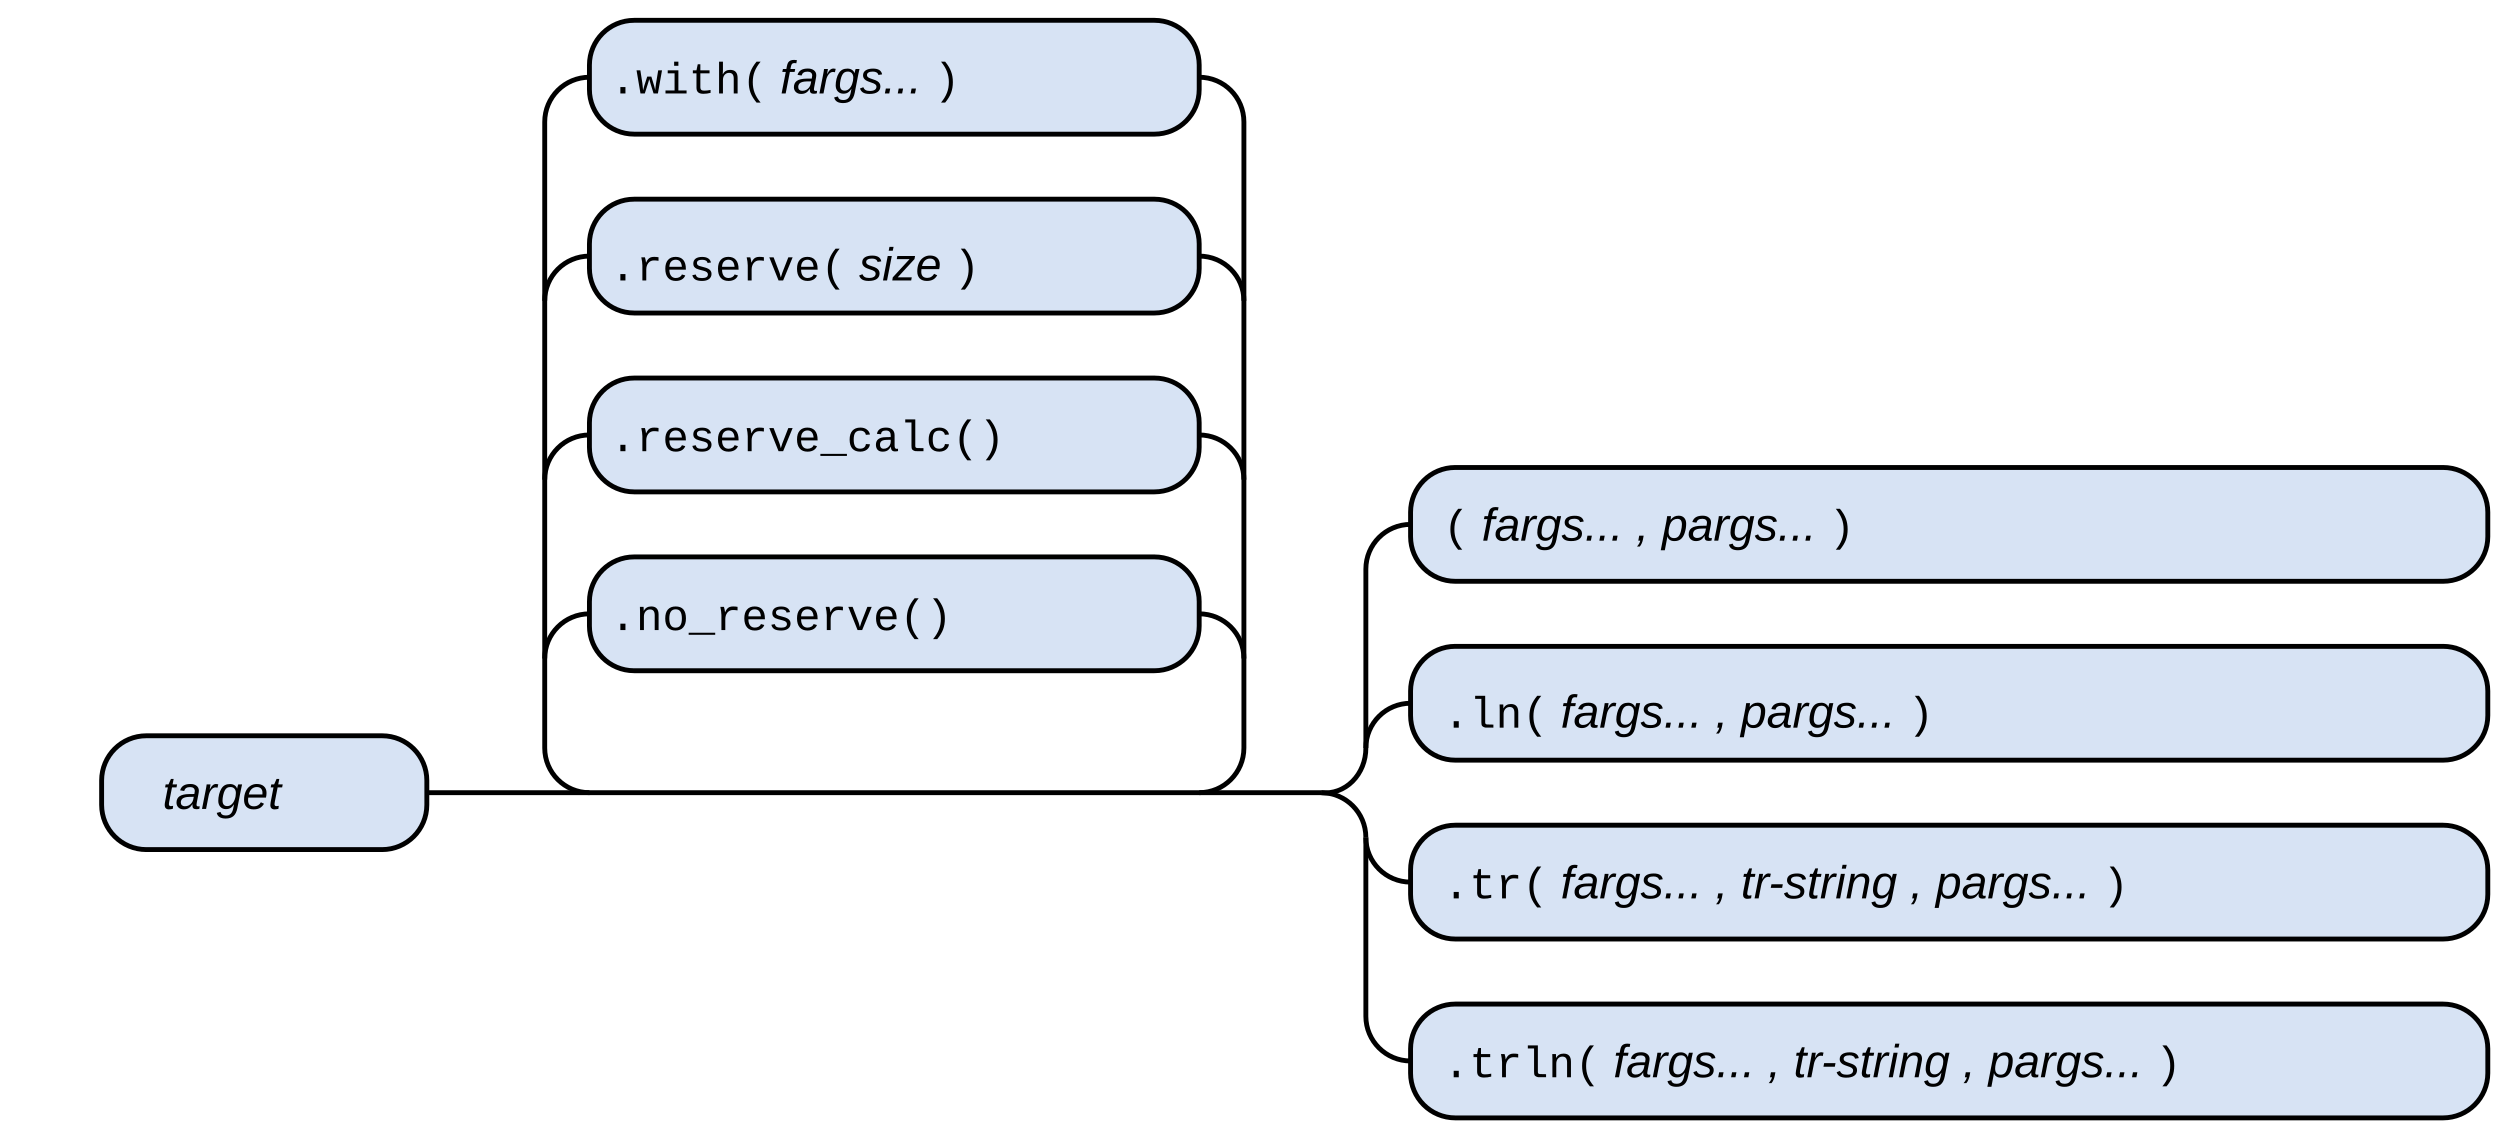
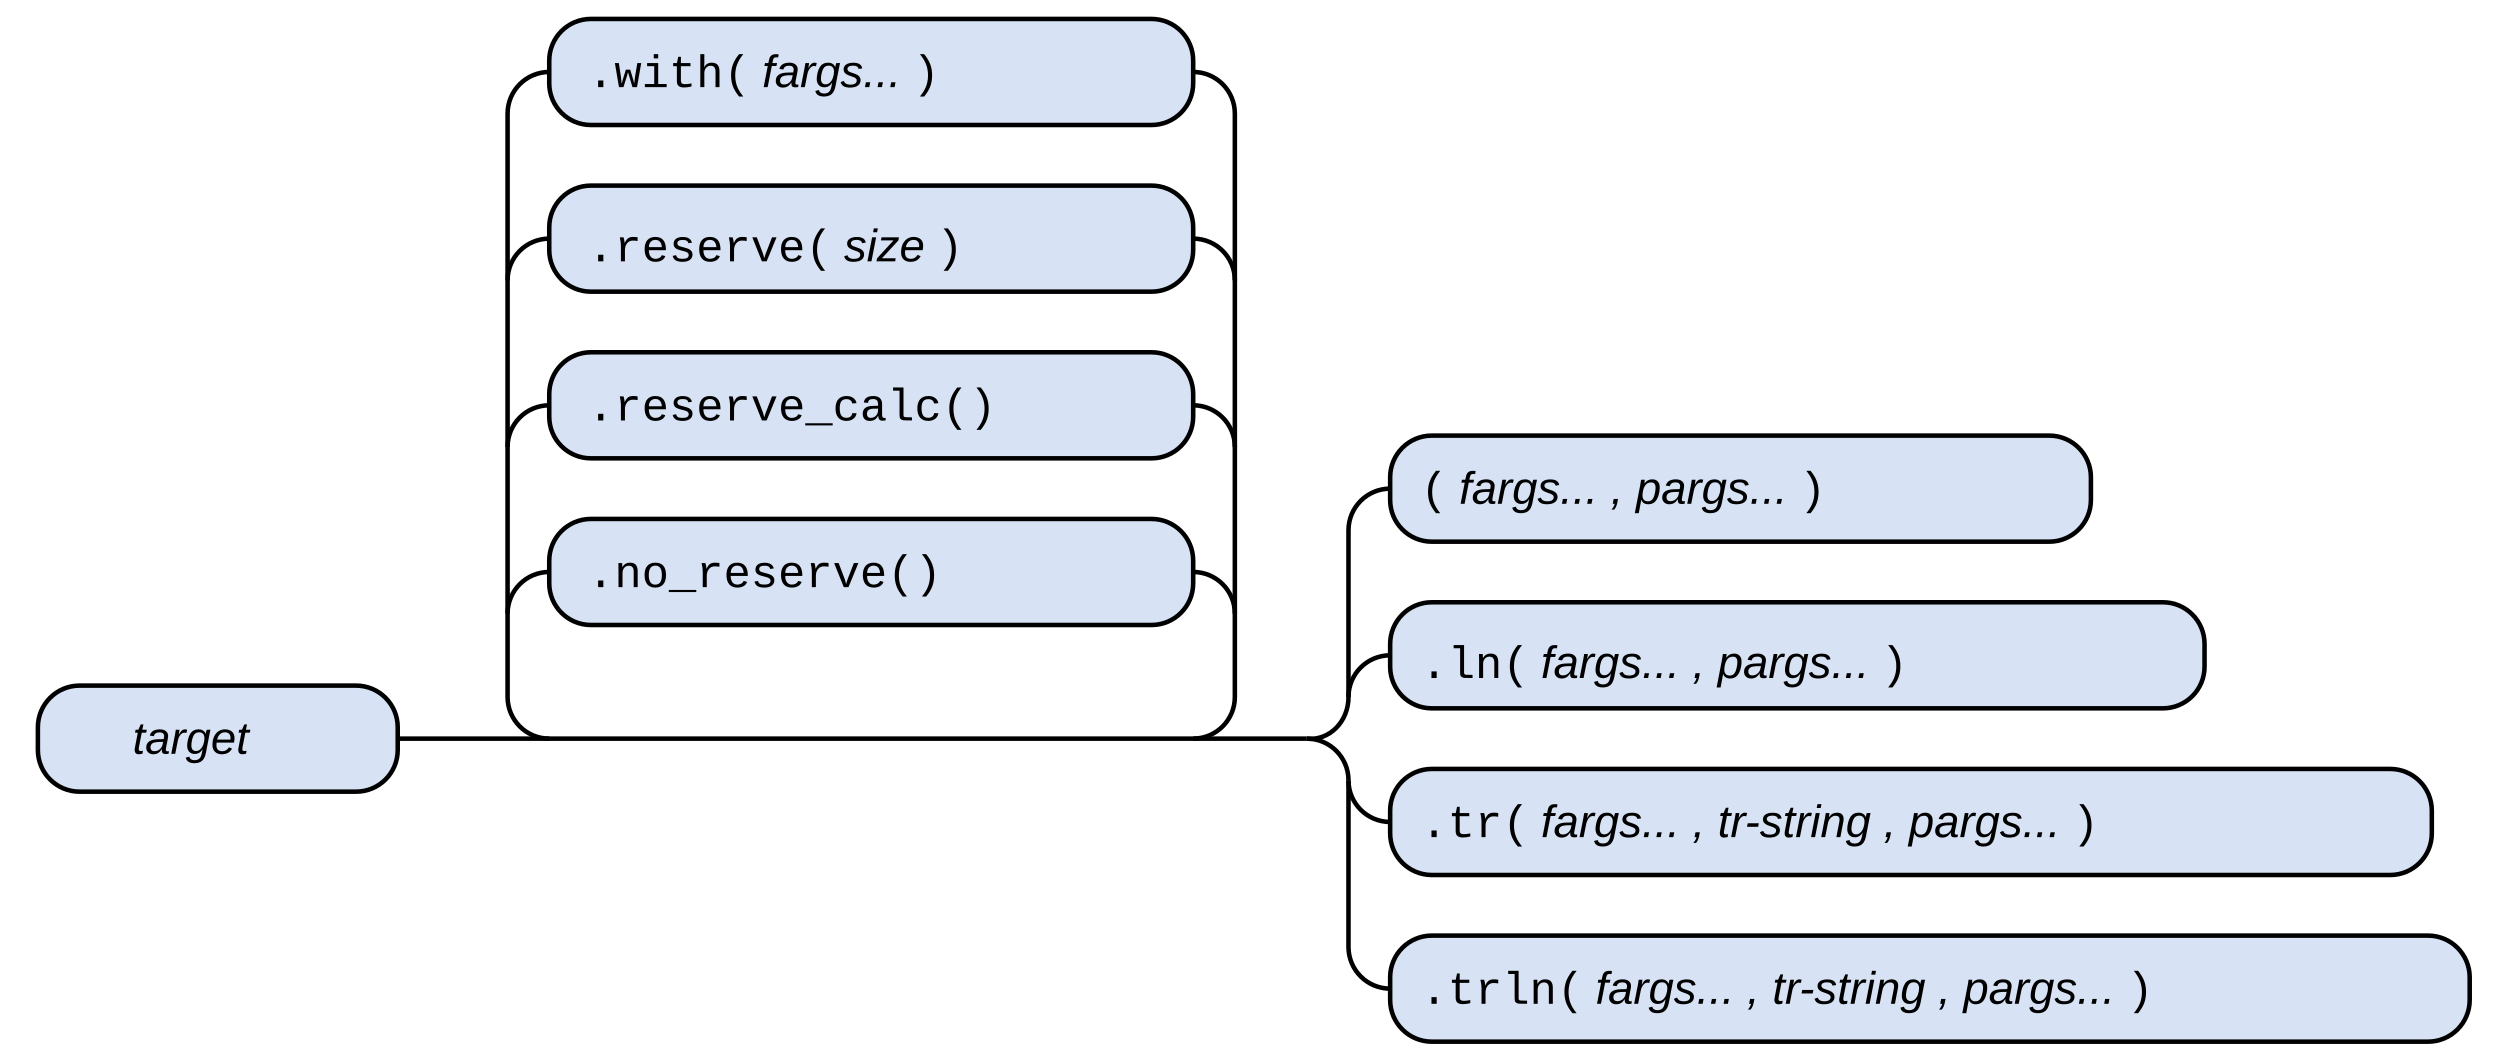
- <svg xmlns="http://www.w3.org/2000/svg" viewBox="75 5 615 280">
+ <svg xmlns="http://www.w3.org/2000/svg" viewBox="55 5 660 280">
  <style>
    /*  */
    .code {
    font-style:normal;
    font-family:"Courier New";
-     font-size:90%;
+     font-size:100%;
    }
    .repl {
    font-style:italic;
    font-family:Arial;
-     font-size:95%;
+     font-size:100%;
    }
    rect{
    fill:#d7e3f4;
    stroke:black;
    stroke-width:1.2;
    }
    path{
    stroke:black;
    stroke-width:1.2;
    fill:transparent;
    }
    path.arrow{
    fill:black;
    stroke-width:0;
    }
    a:hover {
    outline: dotted 1px blue;
    /*stroke:blue;*/
    }
    /*  */
  </style>
  <symbol>
    <path d="M0 0 a11 11 0 0 1 +11 +11" />
    <path d="M0 0 a11 11 0 0 0 +11 -11" />
    <path d="M0 0 a11 11 0 0 0 -11 +11" />
    <path d="M0 0 a11 11 0 0 1 -11 -11" />
    <path d="M0 0 a11 11 0 0 0 -11 -11" />
    <path d="M0 0 a11 11 0 0 1 -11 +11" />
  </symbol>
-   <rect width="80" height="28" x="100" y="186" rx="11" ry="11" />
-   <text x="115" y="204">
+   <rect width="95" height="28" x="65" y="186" rx="11" ry="11" />
+   <text x="90" y="204">
    <tspan class="repl">target</tspan>
  </text>
-   <path d="M180 200 H400" />
-   <path d="M220  24 a11 11 0 0 0 -11 +11 v154 a11 11 0 0 0 11 11" />
-   <path d="M220  68 a11 11 0 0 0 -11 +11" />
-   <path d="M220 112 a11 11 0 0 0 -11 +11" />
-   <path d="M220 156 a11 11 0 0 0 -11 +11" />
+   <path d="M160 200 H400" />
+   <path d="M200  24 a11 11 0 0 0 -11 +11 v154 a11 11 0 0 0 11 11" />
+   <path d="M200  68 a11 11 0 0 0 -11 +11" />
+   <path d="M200 112 a11 11 0 0 0 -11 +11" />
+   <path d="M200 156 a11 11 0 0 0 -11 +11" />
  <path d="M370  24 a11 11 0 0 1 +11 +11 v154 a11 11 0 0 1 -11 +11" />
  <path d="M370  68 a11 11 0 0 1 +11 +11" />
  <path d="M370 112 a11 11 0 0 1 +11 +11" />
  <path d="M370 156 a11 11 0 0 1 +11 +11" />
-   <rect width="150" height="28" x="220" y="10" rx="11" ry="11" />
-   <rect width="150" height="28" x="220" y="54" rx="11" ry="11" />
-   <rect width="150" height="28" x="220" y="98" rx="11" ry="11" />
-   <rect width="150" height="28" x="220" y="142" rx="11" ry="11" />
-   <text x="225" y="28">
+   <rect width="170" height="28" x="200" y="10" rx="11" ry="11" />
+   <rect width="170" height="28" x="200" y="54" rx="11" ry="11" />
+   <rect width="170" height="28" x="200" y="98" rx="11" ry="11" />
+   <rect width="170" height="28" x="200" y="142" rx="11" ry="11" />
+   <text x="210" y="28">
    <tspan class="code">.with(</tspan>
    <tspan class="repl">fargs...</tspan>
    <tspan class="code">)</tspan>
  </text>
-   <text x="225" y="74">
+   <text x="210" y="74">
    <tspan class="code">.reserve(</tspan>
    <tspan class="repl">size</tspan>
    <tspan class="code">)</tspan>
  </text>
-   <text x="225" y="116" class="code"> .reserve_calc() </text>
-   <text x="225" y="160" class="code"> .no_reserve()   </text>
+   <text x="210" y="116" class="code"> .reserve_calc() </text>
+   <text x="210" y="160" class="code"> .no_reserve()   </text>
  <path d="M411 189  v-44 a11 11 0 0 1 +11 -11" />
  <path d="M411 189       a11 11 0 0 1 +11 -11" />
  <path d="M400 200       a10 11 0 0 0 +11 -11" />
  <path d="M400 200       a11 11 0 0 1 +11 +11" />
  <path d="M411 211       a11 11 0 0 0 +11 +11" />
  <path d="M411 211  v44  a11 11 0 0 0 +11 +11" />
-   <rect width="265" height="28" x="422" y="120" rx="11" ry="11" />
-   <rect width="265" height="28" x="422" y="164" rx="11" ry="11" />
-   <rect width="265" height="28" x="422" y="208" rx="11" ry="11" />
-   <rect width="265" height="28" x="422" y="252" rx="11" ry="11" />
+   <rect width="185" height="28" x="422" y="120" rx="11" ry="11" />
+   <rect width="215" height="28" x="422" y="164" rx="11" ry="11" />
+   <rect width="275" height="28" x="422" y="208" rx="11" ry="11" />
+   <rect width="285" height="28" x="422" y="252" rx="11" ry="11" />
  <text x="430" y="138">
    <tspan class="code">(</tspan>
    <tspan class="repl">fargs... , pargs...</tspan>
    <tspan class="code">)</tspan>
  </text>
  <text x="430" y="184">
    <tspan class="code">.ln(</tspan>
    <tspan class="repl">fargs... , pargs...</tspan>
    <tspan class="code">)</tspan>
  </text>
  <text x="430" y="226">
    <tspan class="code">.tr(</tspan>
    <tspan class="repl">fargs... , tr-string , pargs...</tspan>
    <tspan class="code">)</tspan>
  </text>
  <text x="430" y="270">
    <tspan class="code">.trln(</tspan>
    <tspan class="repl">fargs... , tr-string , pargs...</tspan>
    <tspan class="code">)</tspan>
  </text>
</svg>
